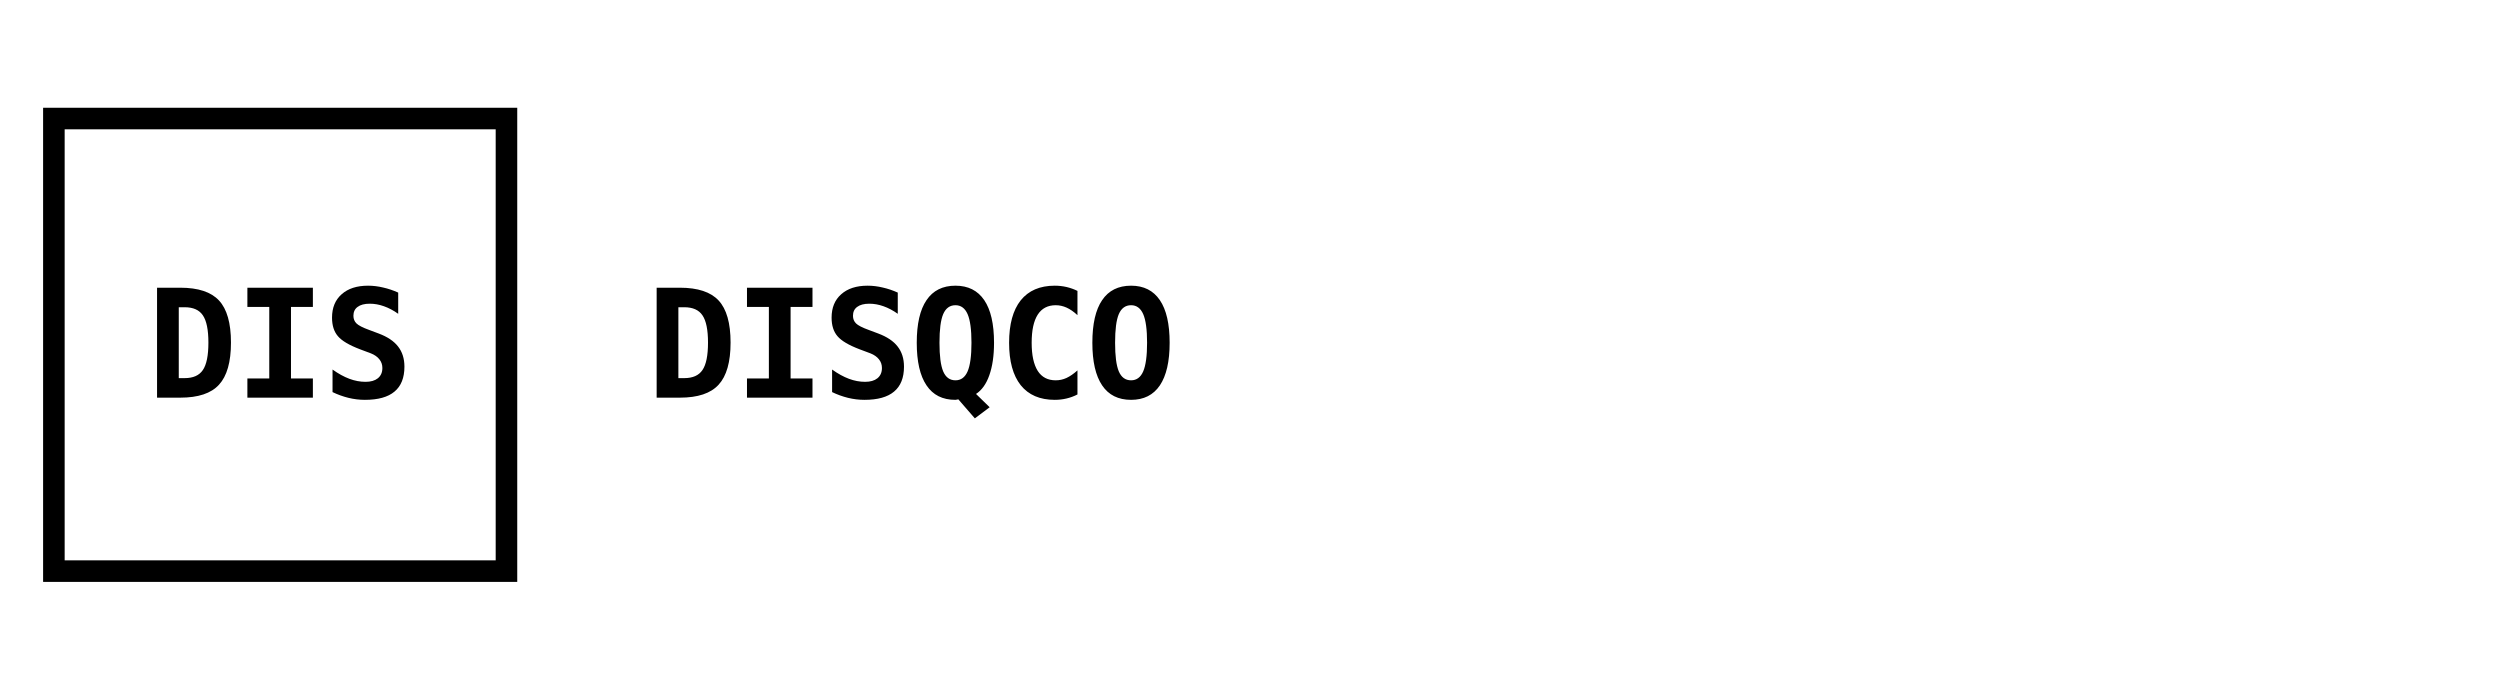
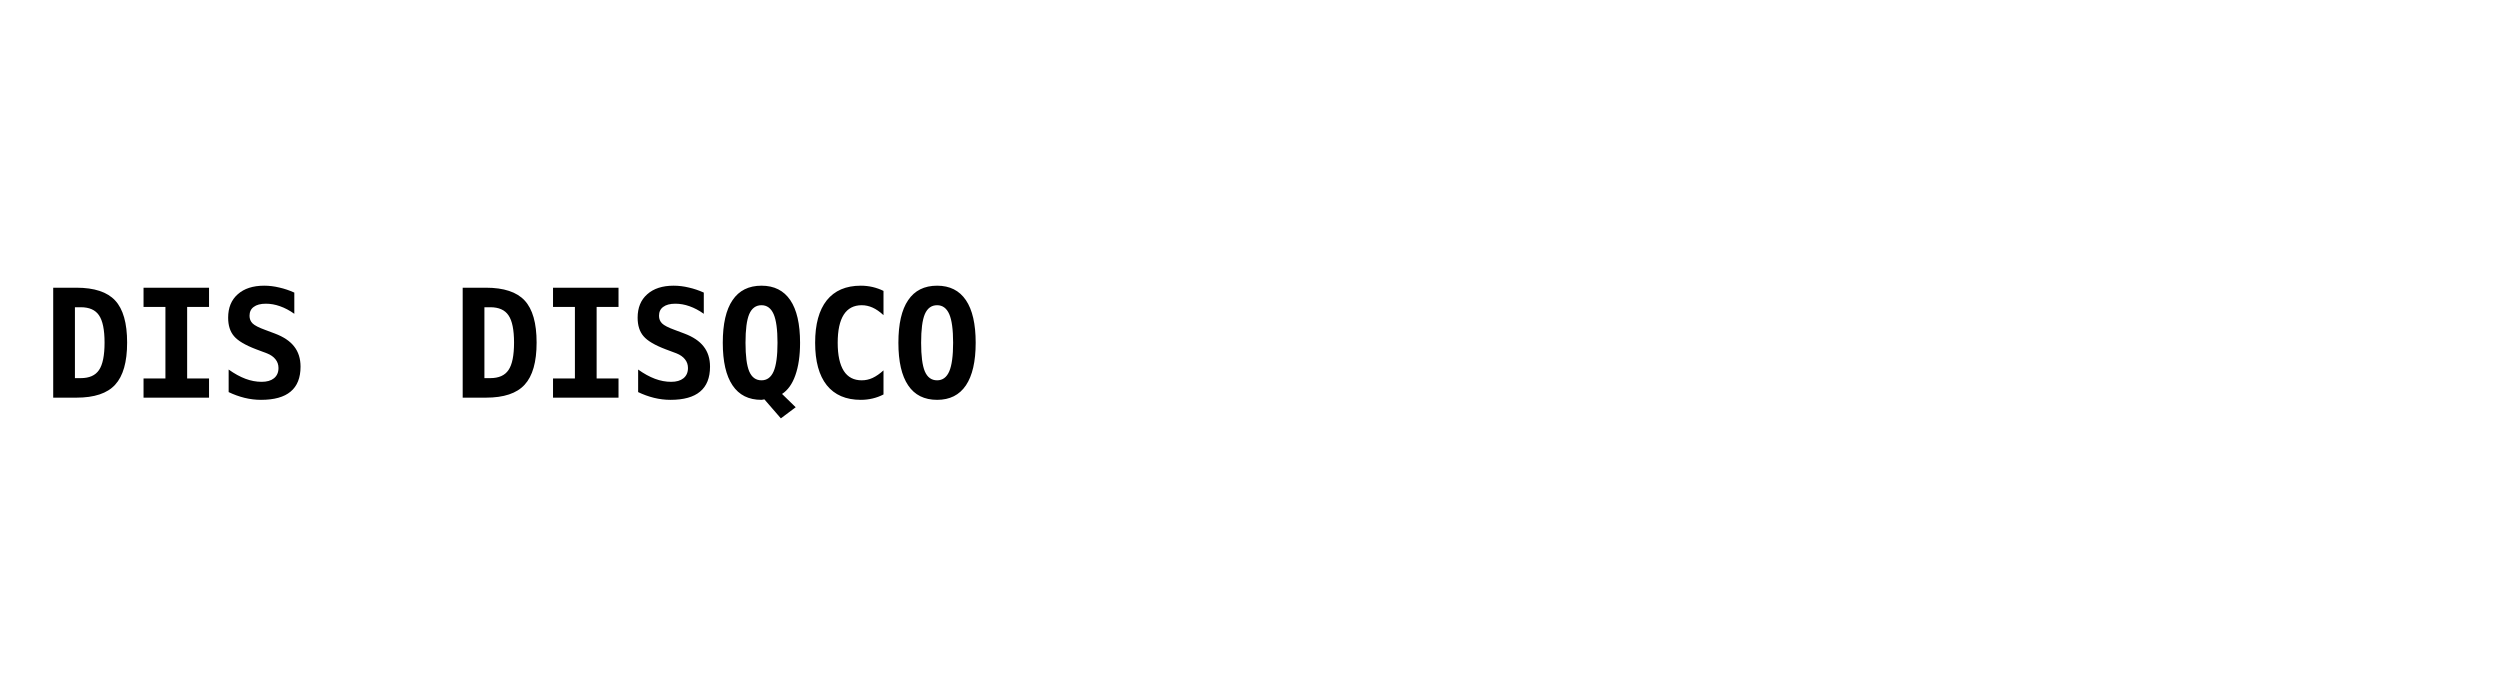
<svg xmlns="http://www.w3.org/2000/svg" data-generated="qpubench" viewBox="0 0 232 64" width="232" height="64" role="img" aria-label="DISQCO">
  <style>
    text { font-family: "IBM Plex Mono", ui-monospace, SFMono-Regular, Menlo, Consolas, monospace; fill: #000000; letter-spacing: -0.02em; }
    .wm { font-weight: 600; }
    .mg { font-weight: 600; }
  </style>
-   <rect x="5" y="11" width="42" height="42" fill="none" stroke="#000000" stroke-width="2" />
-   <text class="mg" x="26" y="36.9" font-size="14" text-anchor="middle">DIS</text>
-   <text class="wm" x="60" y="36.9" font-size="14">DISQCO</text>
+   <text class="mg" x="4" y="36.9" font-size="14">DIS</text>
+   <text class="wm" x="42" y="36.9" font-size="14">DISQCO</text>
</svg>
